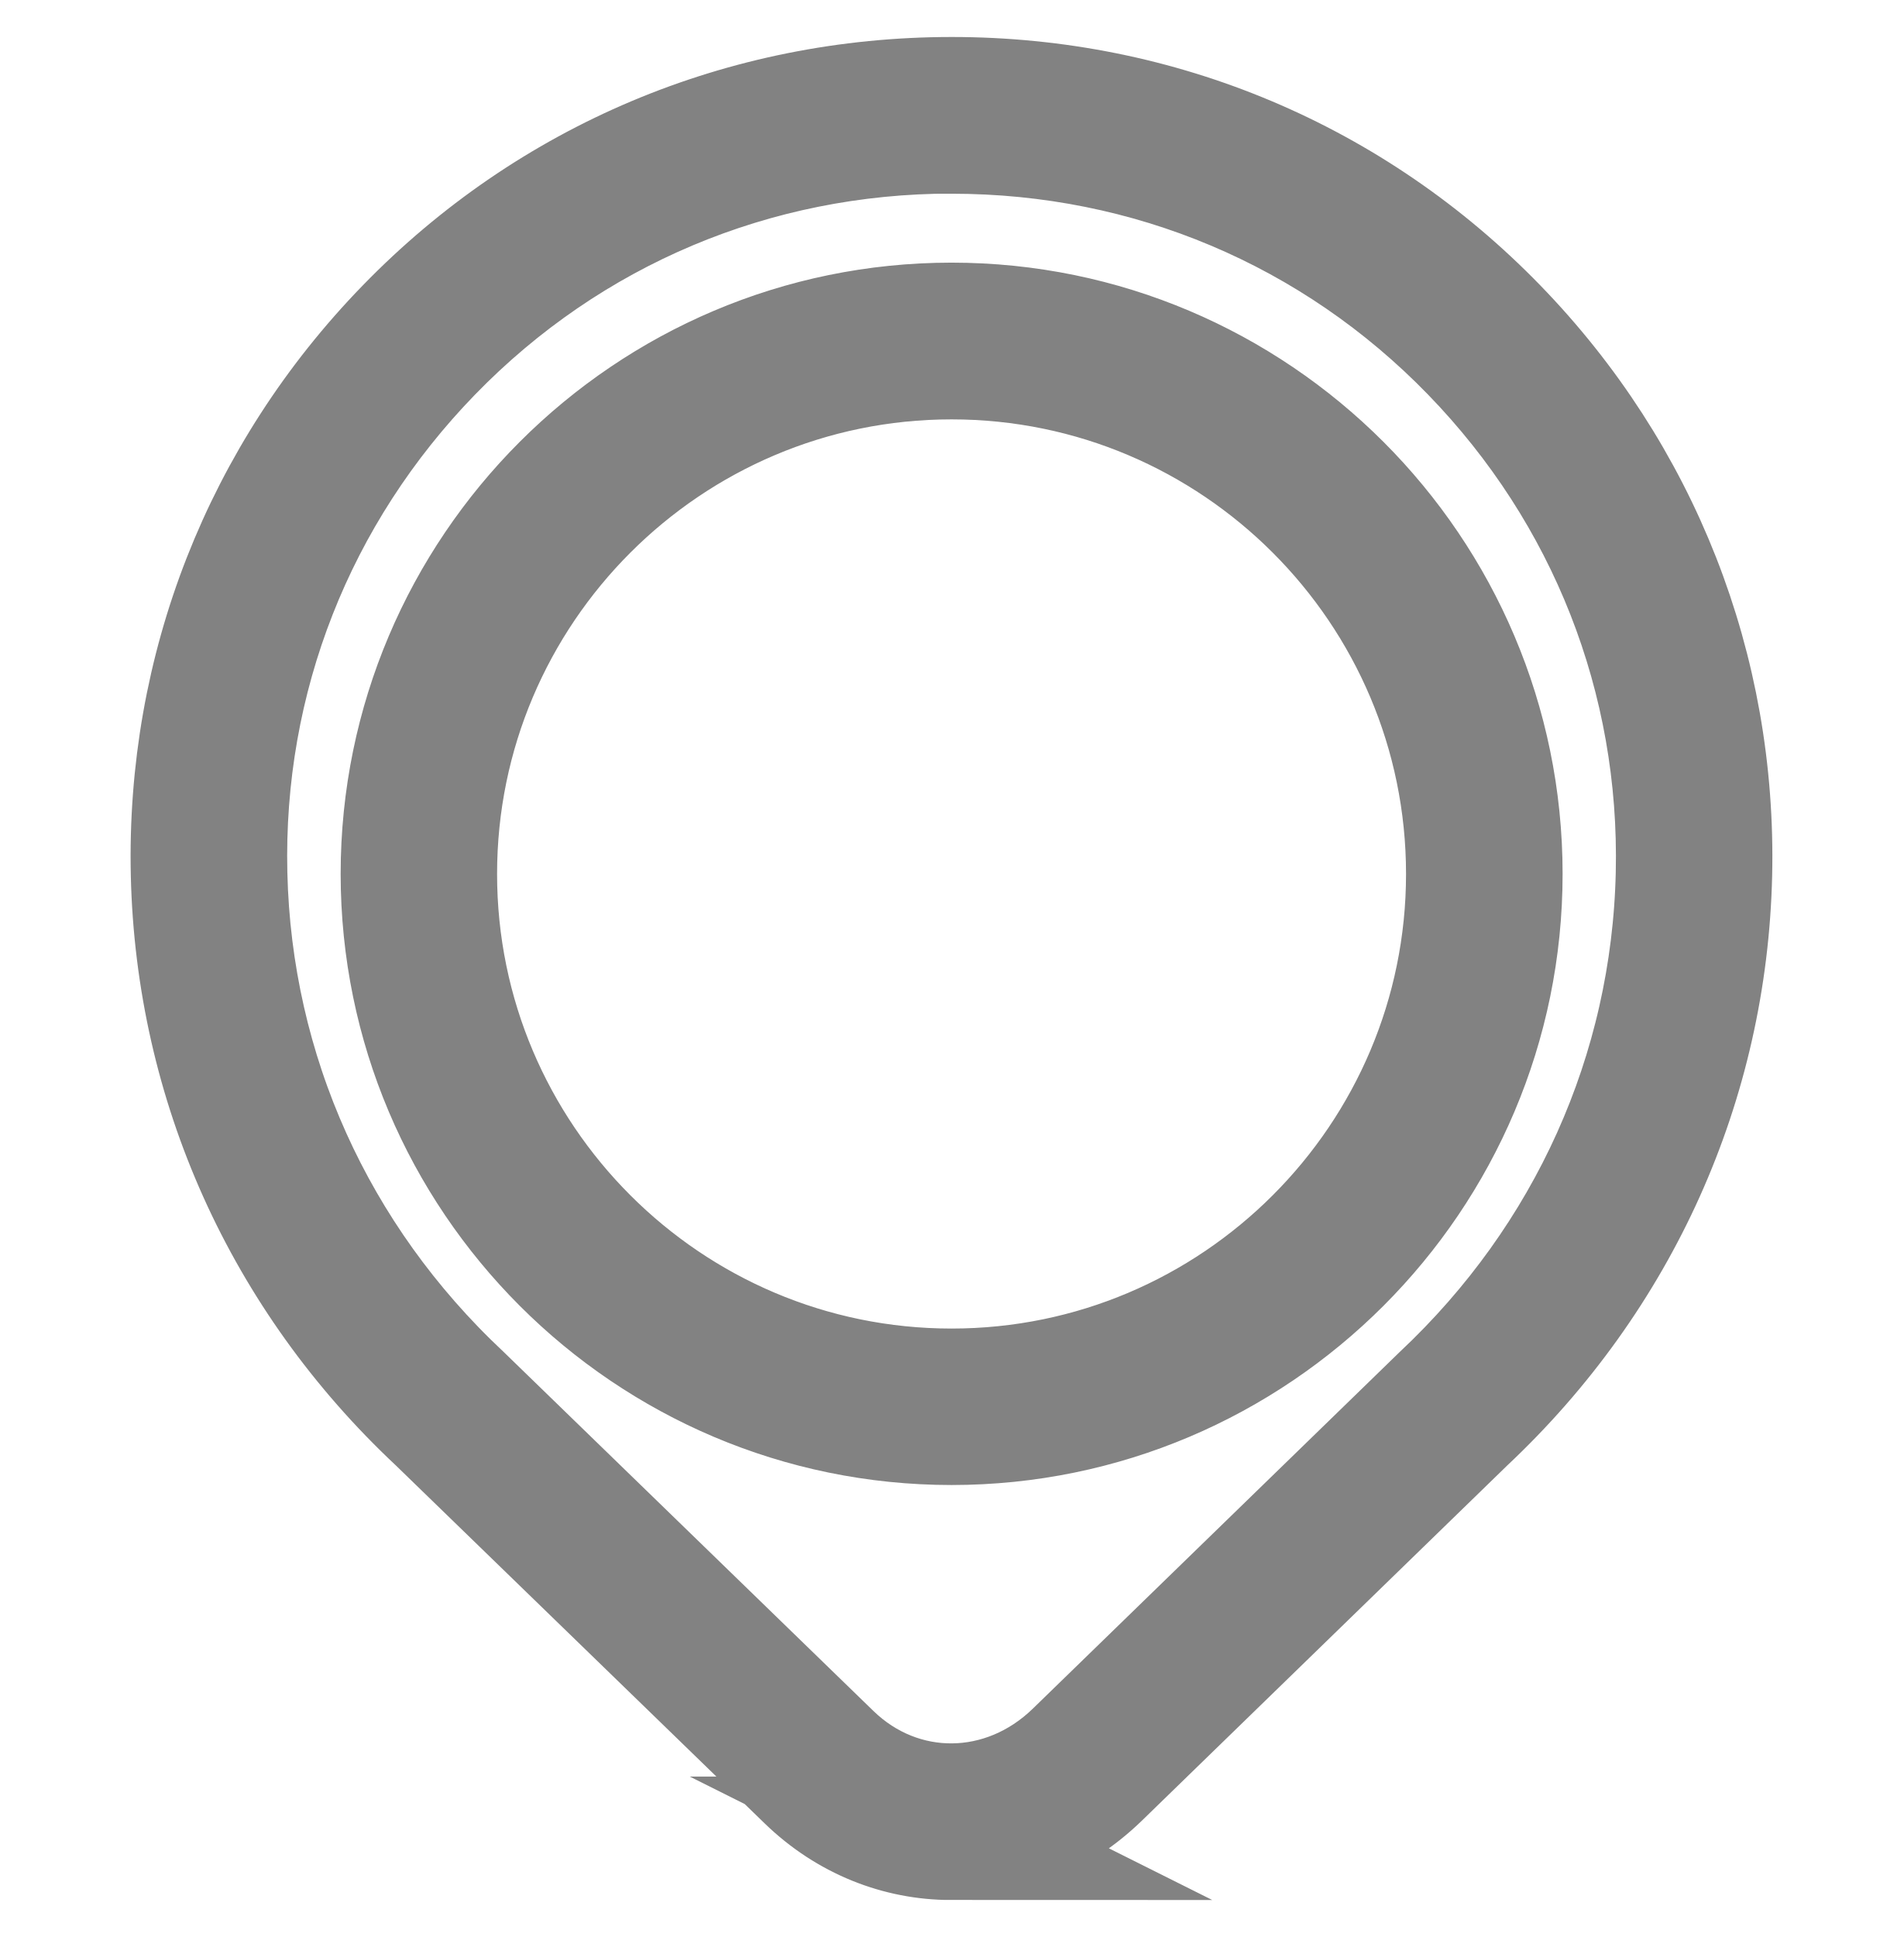
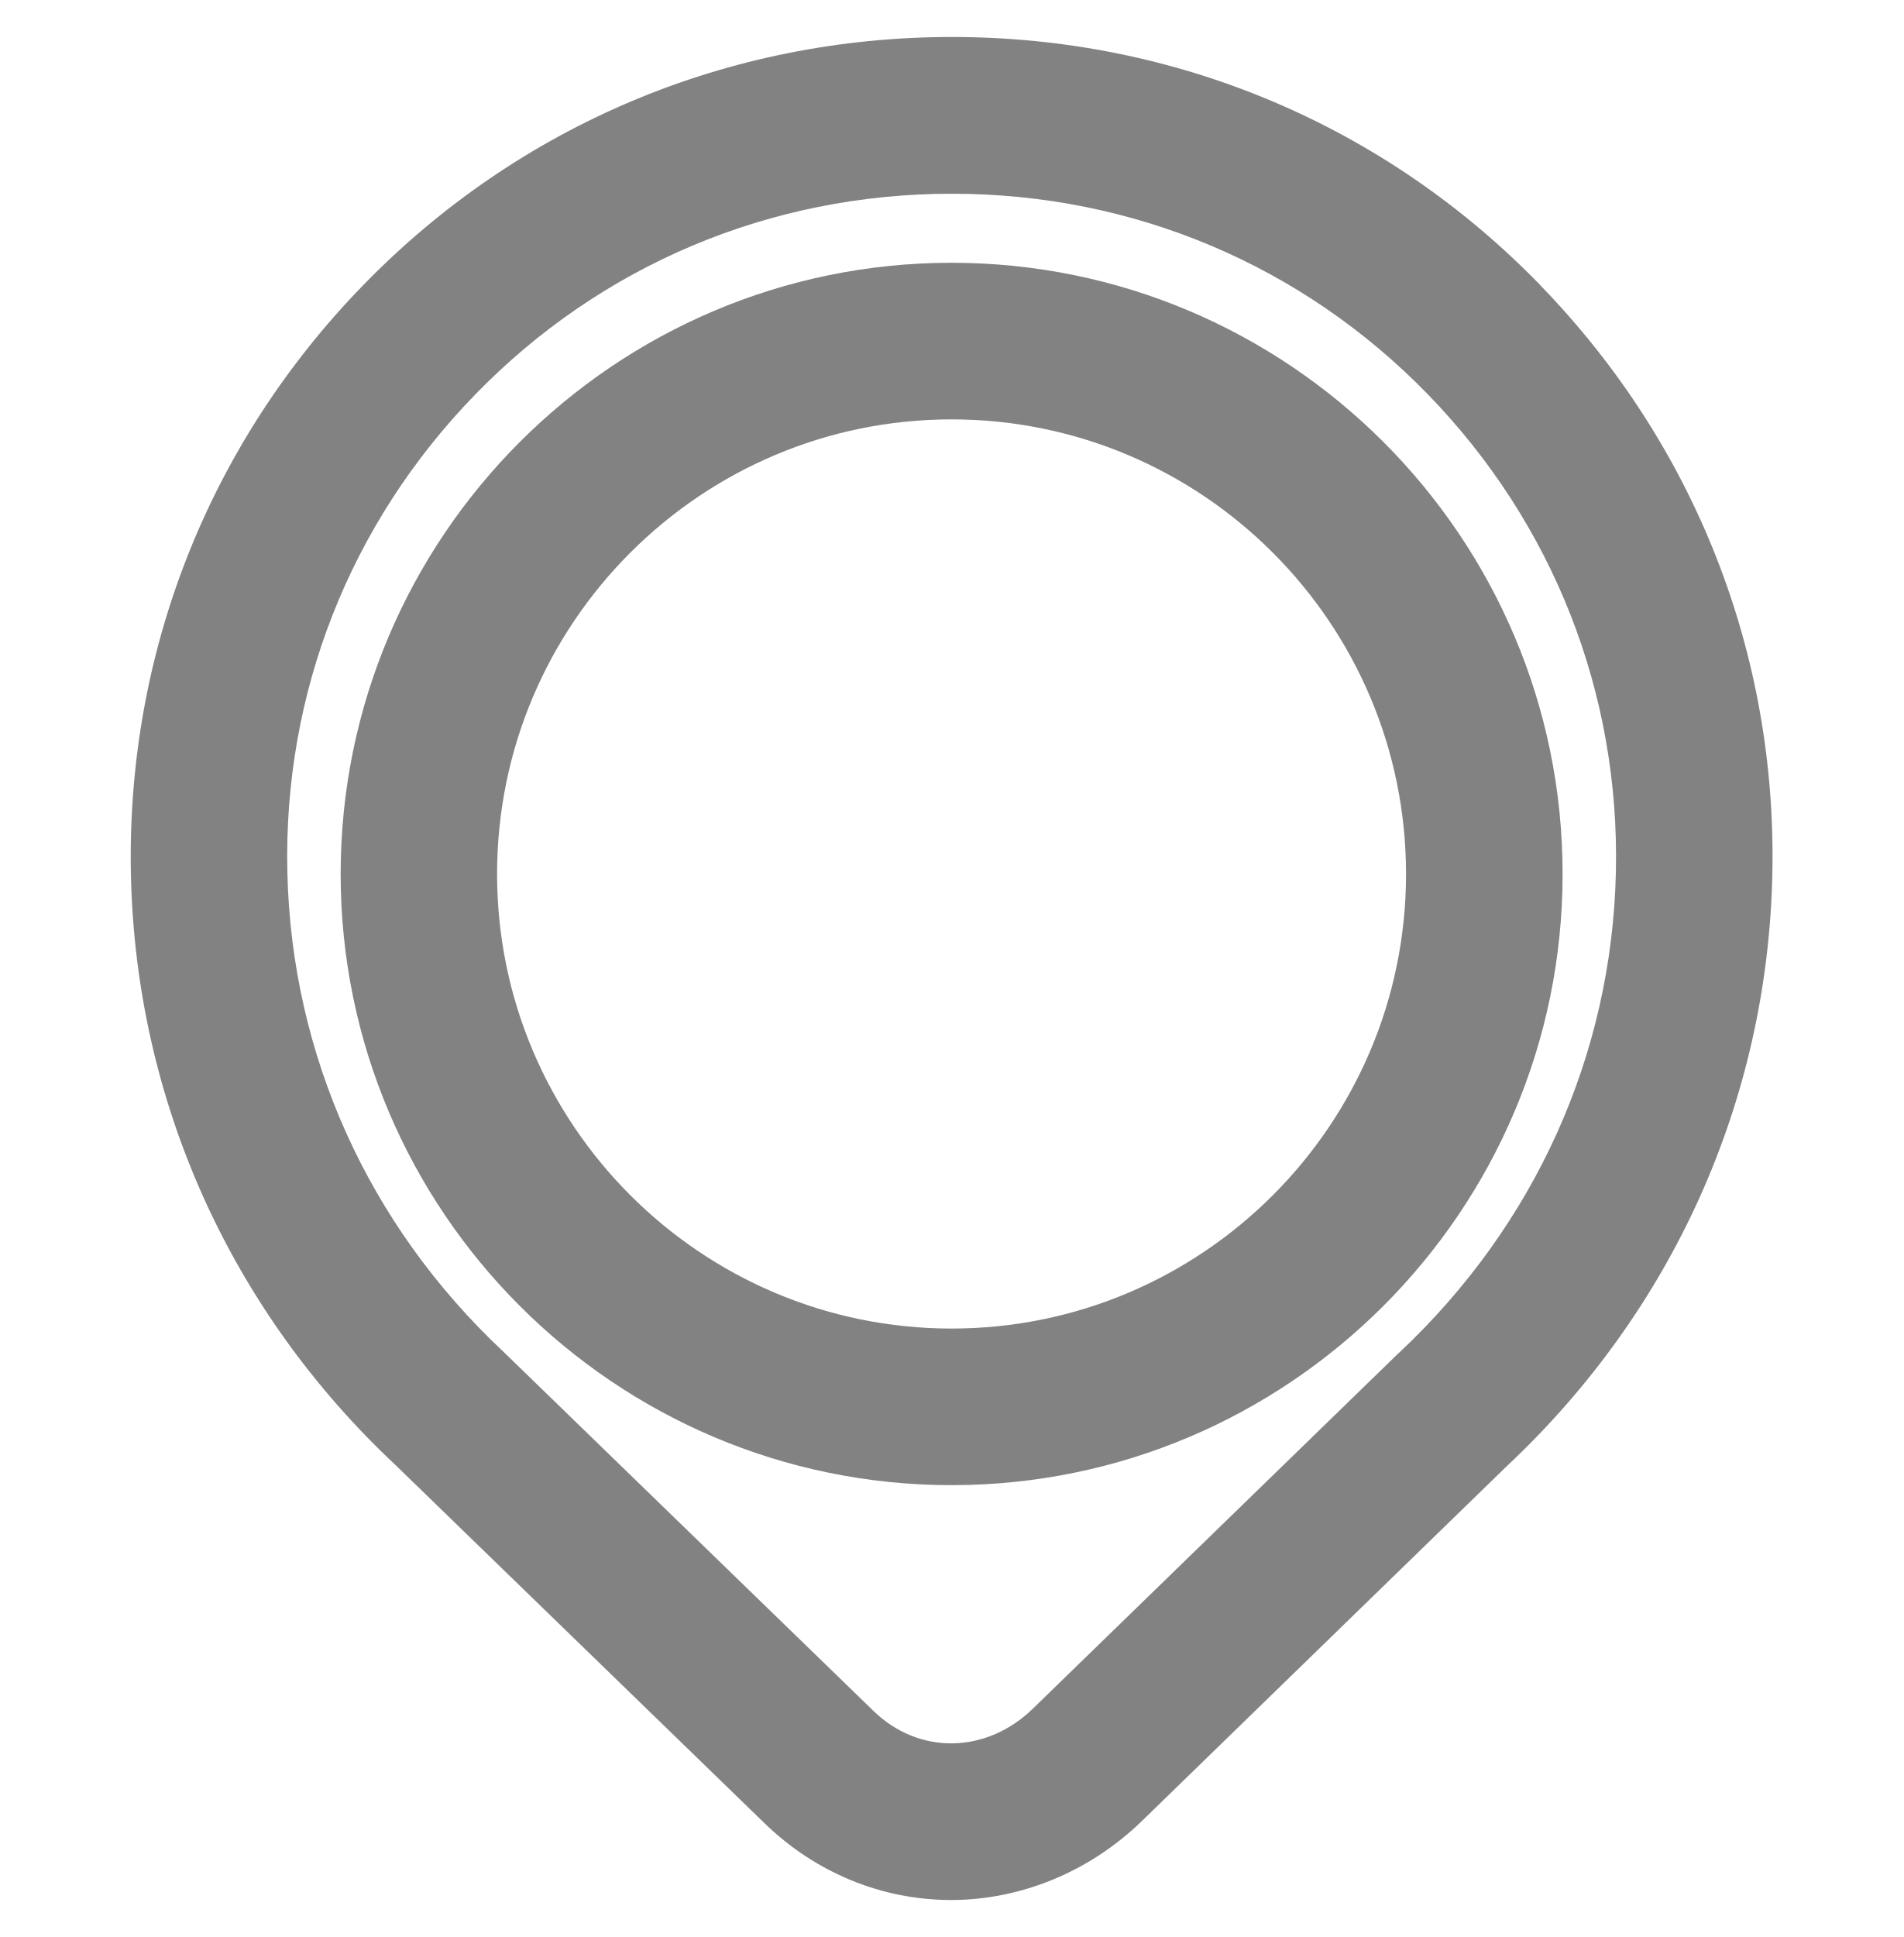
<svg xmlns="http://www.w3.org/2000/svg" id="Layer_1" version="1.1" viewBox="0 0 138.95 141.38">
  <defs>
    <style>
      .st0 {
        fill: #828282;
-         stroke: #828282;
-         stroke-miterlimit: 10;
-         stroke-width: 9px;
      }
    </style>
  </defs>
-   <path class="st0" d="M69.44,134.18c-3.77,0-7.51-1.44-10.49-4.33l-26.97-26.17c-11.2-10.49-17.57-24.65-17.93-39.83-.35-14.96,5.21-29.13,15.66-39.88,10.51-10.82,24.64-16.77,39.77-16.77h.01c15.13,0,29.24,5.96,39.73,16.76h0c10.44,10.75,16,24.91,15.66,39.86-.35,15.18-6.72,29.34-17.93,39.87l-26.72,25.97c-3.09,3-6.96,4.51-10.81,4.51ZM69.49,9.63c-14.47,0-27.98,5.69-38.03,16.03-10,10.29-15.32,23.83-14.98,38.13.34,14.53,6.44,28.07,17.17,38.13l26.98,26.19c5.06,4.91,12.75,4.85,17.92-.18l26.73-25.98c10.75-10.09,16.85-23.65,17.18-38.17.33-14.29-4.99-27.83-14.98-38.12h0c-10.03-10.33-23.52-16.02-37.99-16.02h-.01ZM69.47,103.89c-22.11,0-40.1-17.99-40.1-40.11s17.99-40.11,40.1-40.11,40.11,17.99,40.11,40.11-17.99,40.11-40.11,40.11ZM69.47,26.11c-20.78,0-37.68,16.9-37.68,37.68s16.9,37.68,37.68,37.68,37.68-16.9,37.68-37.68-16.9-37.68-37.68-37.68Z" />
+   <path class="st0" d="M69.47,19.18c-24.59,0-44.6,20.01-44.6,44.61s20.01,44.61,44.6,44.61,44.61-20.01,44.61-44.61-20.01-44.61-44.61-44.61ZM69.47,96.97c-18.29,0-33.18-14.88-33.18-33.18s14.88-33.18,33.18-33.18,33.18,14.88,33.18,33.18-14.88,33.18-33.18,33.18Z" />
+   <path class="st0" d="M112.47,20.83c-11.35-11.69-26.61-18.13-42.97-18.13s-31.64,6.44-43,18.13c-11.3,11.62-17.31,26.94-16.94,43.12.38,16.4,7.26,31.68,19.29,42.96l26.97,26.17c3.72,3.61,8.56,5.6,13.62,5.6s10.11-2.05,13.94-5.78l26.66-25.92c12.1-11.36,18.97-26.65,19.35-43.05.38-16.17-5.64-31.47-16.93-43.1ZM102.15,98.72l-26.73,25.98c-3.42,3.33-8.33,3.4-11.65.18l-27.04-26.24c-9.85-9.23-15.44-21.64-15.75-34.95-.31-13.09,4.56-25.48,13.71-34.89,9.19-9.46,21.55-14.66,34.8-14.66h.01c13.24,0,25.58,5.21,34.76,14.66,9.14,9.42,14.01,21.8,13.71,34.88-.3,13.31-5.9,25.74-15.82,35.05Z" />
</svg>
